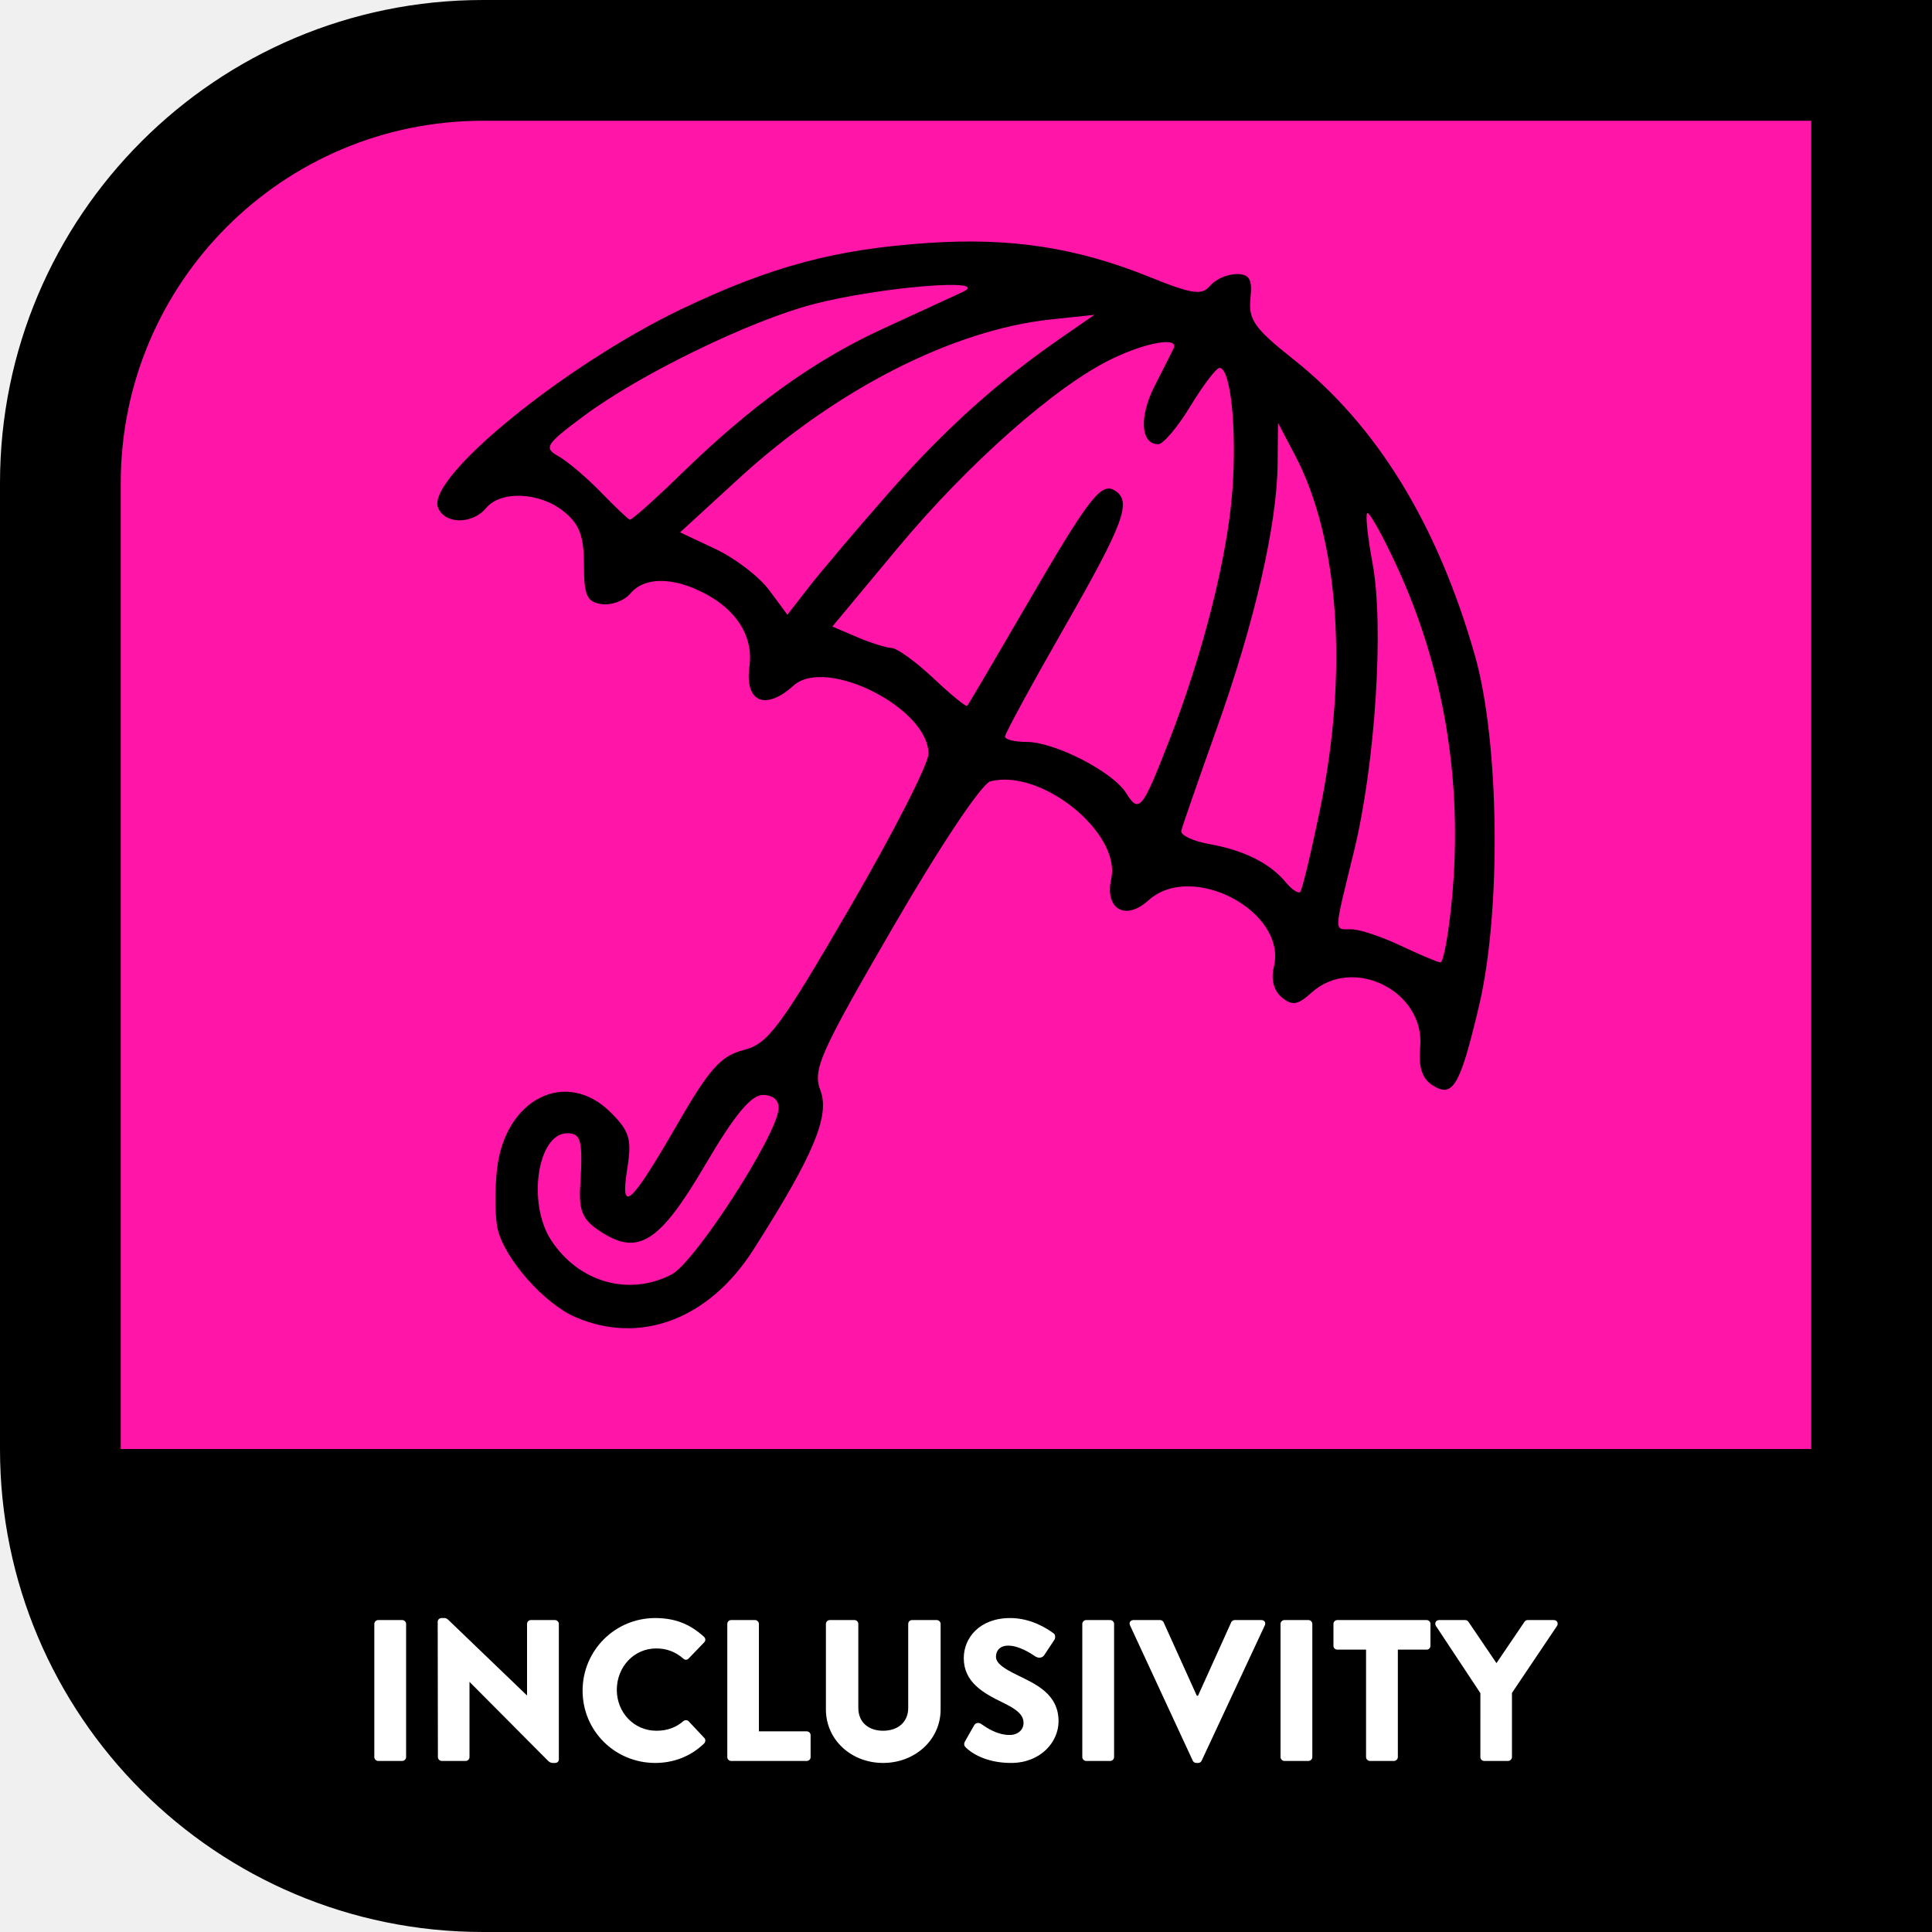
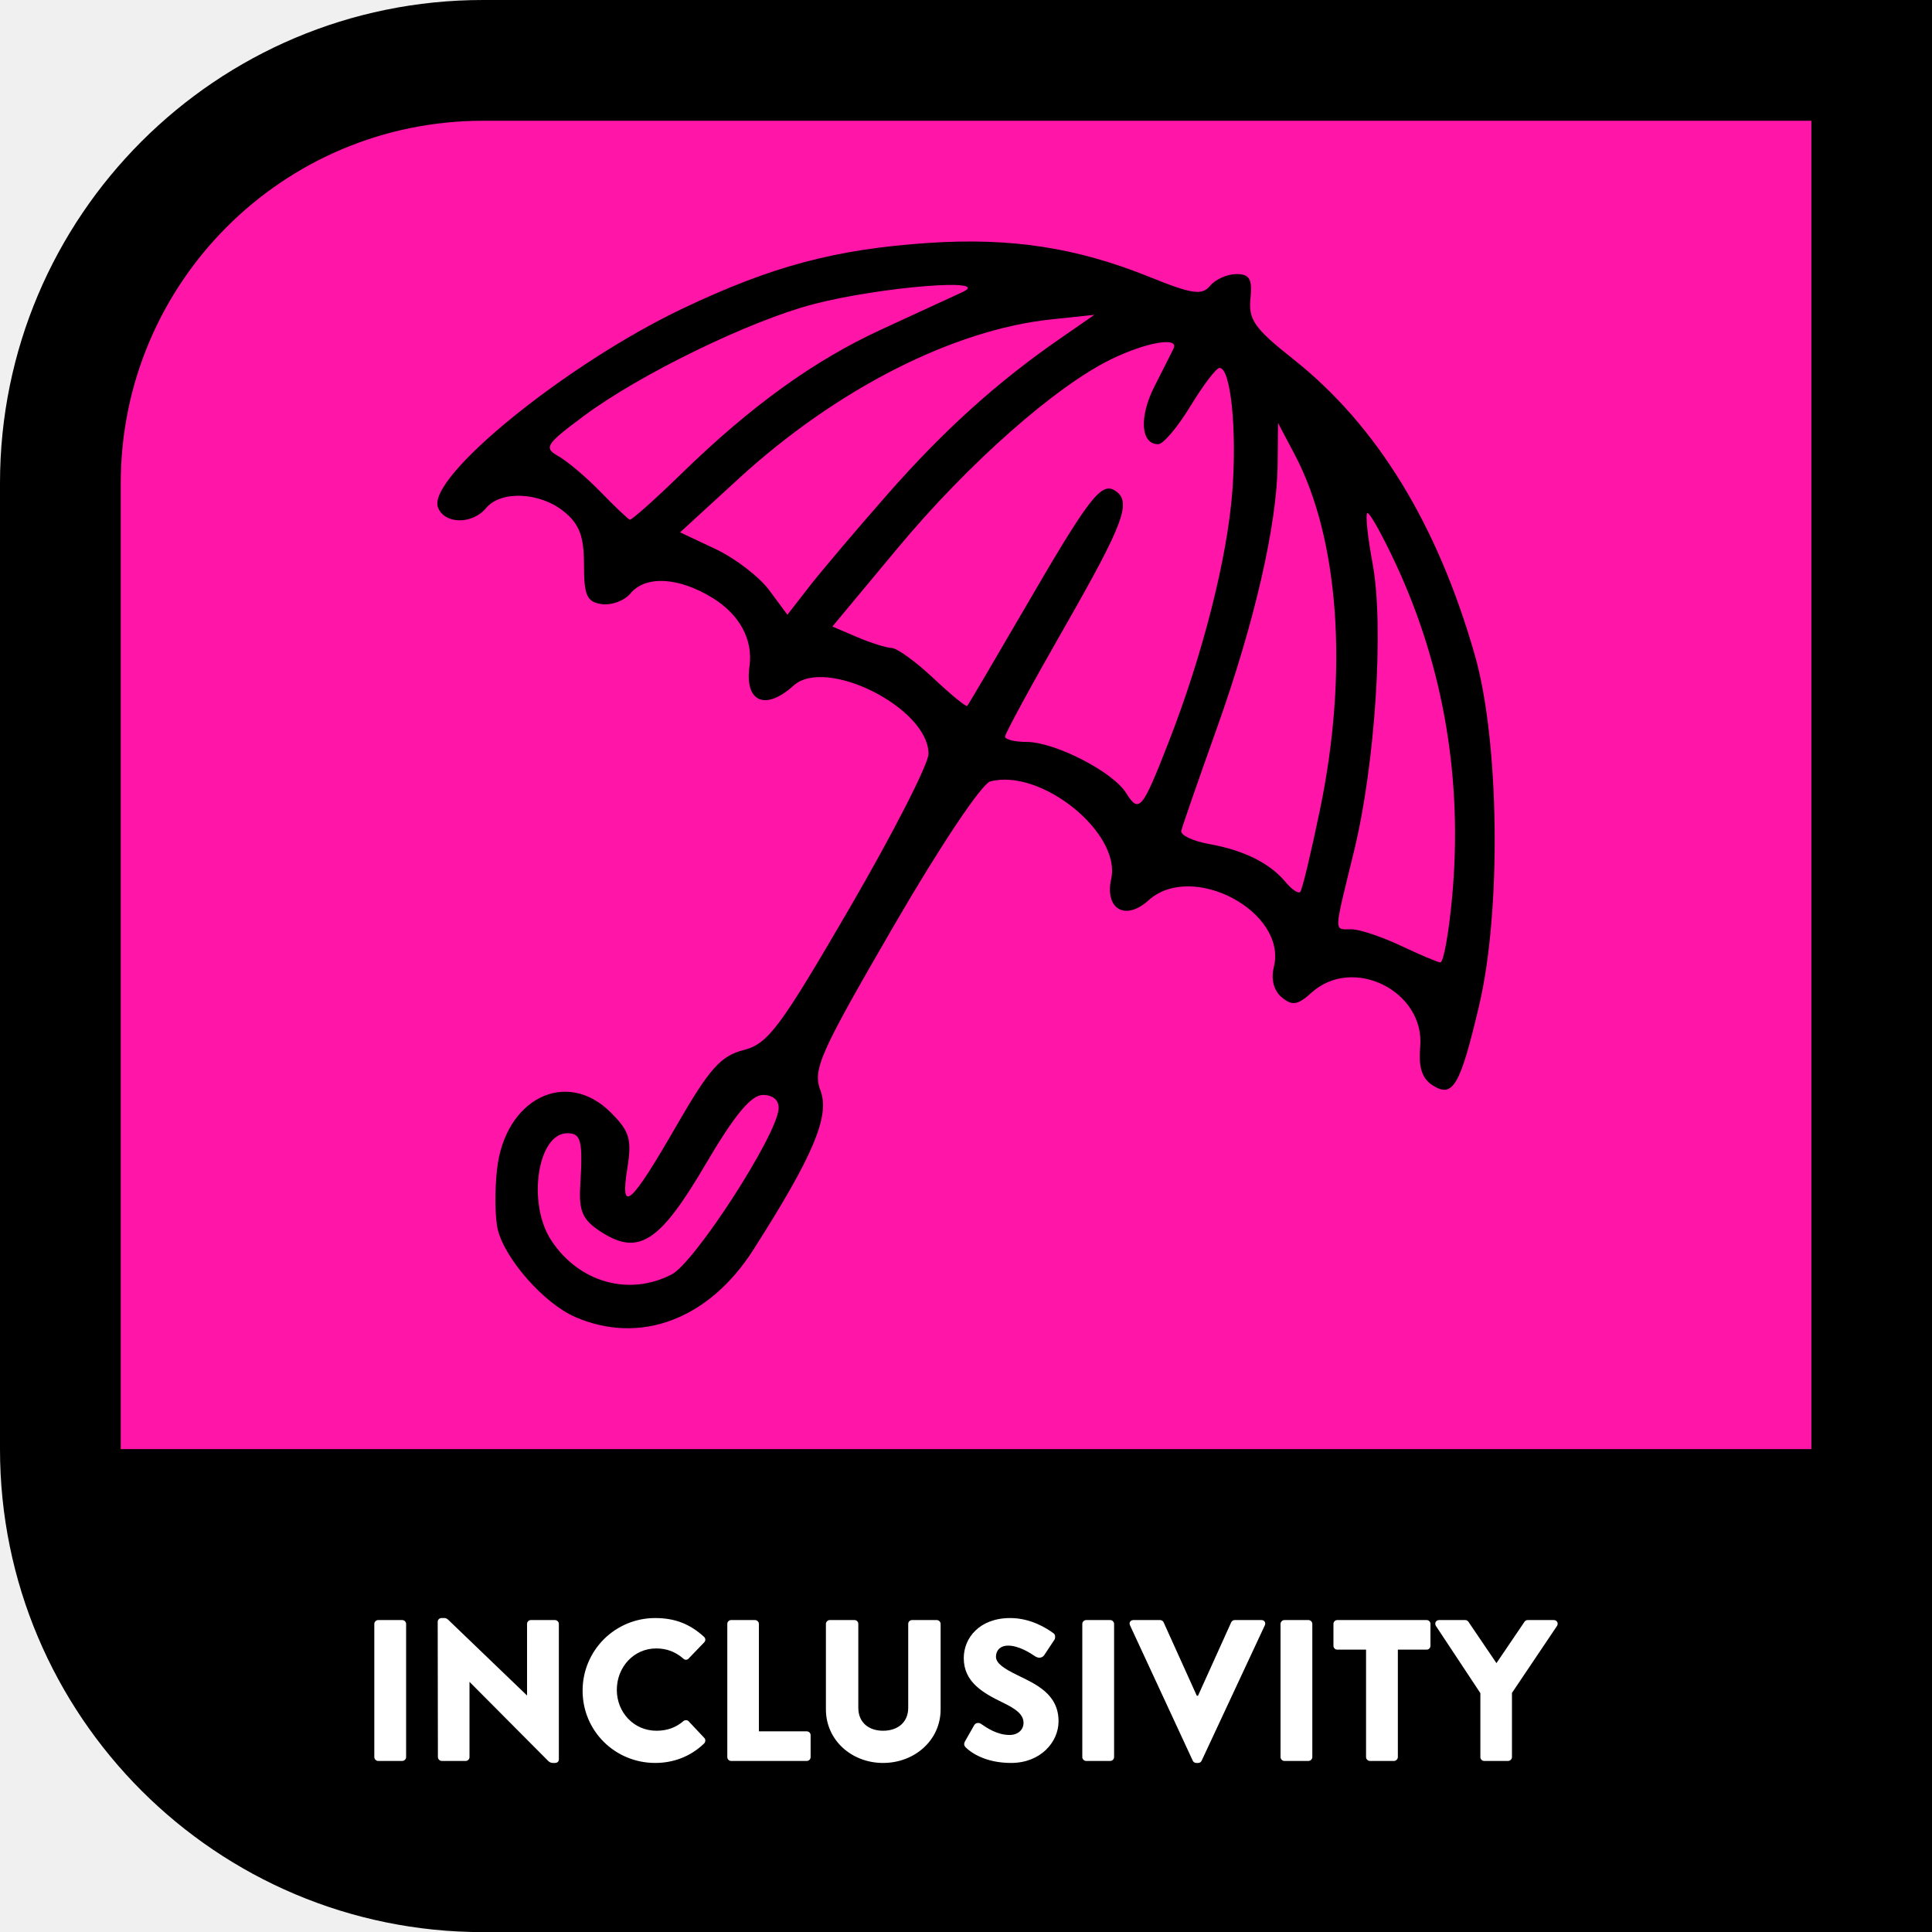
- <svg xmlns="http://www.w3.org/2000/svg" width="512" height="512" viewBox="0 0 135.467 135.467" version="1.1" id="svg14" xml:space="preserve">
-   <defs id="defs18">
-     <rect x="346.265" y="1640.638" width="1701.735" height="321.532" id="rect414" />
-     <rect x="128" y="1536" width="1648.671" height="512" id="rect1008" />
-     <rect x="197.866" y="1536" width="1298.495" height="364.337" id="rect910" />
-     <rect x="128" y="1536" width="1806.872" height="508.099" id="rect259" />
-   </defs>
-   <g id="g316" transform="matrix(0.2499385,0,0,0.2499385,4.3755907e-6,4.3755907e-6)">
-     <path fill-rule="evenodd" d="M 512,0 A 512,512 0 0 0 0,512 v 1024 a 512,512 0 0 0 512,512 H 2048 V 0 Z" style="font-variation-settings:normal;-inkscape-stroke:none" transform="matrix(0.2646484,0,0,0.2646484,-1.3224987e-5,-1.3224987e-5)" id="path2" />
-     <path fill="#a000c0" d="M 512,128 A 384,384 0 0 0 128,512 V 1536 H 1920 V 128 Z" color="#000000" style="fill:#ff15a8;fill-opacity:1" id="path4-8" transform="matrix(0.2646484,0,0,0.2646484,-1.3224987e-5,-1.3224987e-5)" />
+ <svg xmlns="http://www.w3.org/2000/svg" width="512" height="512" viewBox="0 0 135.467 135.467" xml:space="preserve">
+   <path fill-rule="evenodd" d="M512 0A512 512 0 0 0 0 512v1024a512 512 0 0 0 512 512h1536V0Z" style="font-variation-settings:normal;-inkscape-stroke:none" transform="matrix(.06615 0 0 .06615 0 0)" />
+   <path fill="#a000c0" d="M512 128a384 384 0 0 0-384 384v1024h1792V128Z" color="#000" style="fill:#ff15a8;fill-opacity:1" transform="matrix(.06615 0 0 .06615 0 0)" />
+   <g style="-inkscape-font-specification:'Brandon Text, Medium';white-space:pre">
+     <path fill="#fff" d="M4.213 426.987c0 .533.48 1.013 1.014 1.013h6.4c.533 0 1.013-.48 1.013-1.013V391.68c0-.533-.48-1.013-1.013-1.013h-6.4c-.534 0-1.014.48-1.014 1.013zm16.854 0c0 .533.48 1.013 1.013 1.013h6.347c.586 0 1.013-.48 1.013-1.013v-19.894h.053l20.747 20.854c.427.426.8.586 1.333.586h.534c.533 0 1.013-.32 1.013-.96V391.68c0-.533-.48-1.013-1.013-1.013h-6.4c-.587 0-1.014.48-1.014 1.013v18.933h-.053l-20.48-19.68c-.427-.426-.8-.8-1.333-.8h-.8c-.534 0-1.014.427-1.014.96zm38.346-17.6c0 10.666 8.587 19.146 19.254 19.146 4.746 0 9.333-1.653 12.96-5.173.373-.373.426-1.067.053-1.44l-4.16-4.427c-.32-.373-1.013-.373-1.387-.053-1.92 1.653-4.213 2.56-7.146 2.56-6.027 0-10.507-4.907-10.507-10.827 0-5.973 4.427-10.986 10.453-10.986 2.614 0 5.014.8 7.2 2.72a.934.934 0 0 0 1.334 0l4.16-4.32c.426-.427.426-1.067-.054-1.494-3.626-3.306-7.573-4.96-12.906-4.96a19.21 19.21 0 0 0-19.254 19.254zm38.347 17.6c0 .533.426 1.013 1.013 1.013h20.053c.587 0 1.014-.48 1.014-1.013v-5.814c0-.533-.427-1.013-1.014-1.013h-12.693v-28.48c0-.533-.48-1.013-1.013-1.013h-6.347c-.587 0-1.013.48-1.013 1.013zm26.133-12.64c0 8.106 6.773 14.186 15.147 14.186 8.426 0 15.253-6.08 15.253-14.186V391.68c0-.533-.48-1.013-1.013-1.013h-6.56c-.587 0-1.014.48-1.014 1.013v22.24c0 3.893-2.826 6.08-6.666 6.08-3.787 0-6.56-2.187-6.56-6.08v-22.24c0-.533-.427-1.013-1.014-1.013h-6.56c-.533 0-1.013.48-1.013 1.013zm49.067 14.186c7.84 0 12.586-5.546 12.586-11.04 0-7.253-6.08-9.866-10.773-12.16-3.733-1.813-5.813-3.2-5.813-4.96 0-1.546 1.013-2.933 3.253-2.933 2.827 0 5.973 2.027 7.2 2.88 1.067.64 1.973.213 2.347-.373l2.72-4.107c.213-.373.32-1.333-.32-1.707-1.6-1.173-5.867-4-11.414-4-8.213 0-12.32 5.334-12.32 10.614 0 6.4 5.174 9.28 10.347 11.786 3.52 1.707 5.493 3.147 5.493 5.387 0 1.867-1.546 3.2-3.68 3.2-3.36 0-6.08-1.92-7.573-2.933-.533-.374-1.387-.374-1.813.32l-2.454 4.32c-.373.693-.213 1.173.214 1.6 1.226 1.226 5.066 4.106 12 4.106zm18.88-1.546c0 .533.48 1.013 1.013 1.013h6.4c.533 0 1.013-.48 1.013-1.013V391.68c0-.533-.48-1.013-1.013-1.013h-6.4c-.533 0-1.013.48-1.013 1.013zm30.666-16.267h-.32l-8.8-19.467c-.106-.266-.48-.586-.906-.586h-7.094c-.8 0-1.226.693-.906 1.386l16.64 35.894c.16.32.48.586.906.586h.534c.426 0 .746-.266.906-.586l16.747-35.894c.32-.693-.107-1.386-.907-1.386h-7.093c-.427 0-.8.32-.907.586zm21.867 16.267c0 .533.48 1.013 1.013 1.013h6.4c.533 0 1.013-.48 1.013-1.013V391.68c0-.533-.48-1.013-1.013-1.013h-6.4c-.533 0-1.013.48-1.013 1.013zm22.666 0c0 .533.48 1.013 1.014 1.013h6.4c.533 0 1.013-.48 1.013-1.013v-28.48h7.627c.586 0 1.013-.48 1.013-1.014v-5.813c0-.533-.427-1.013-1.013-1.013h-23.68c-.587 0-1.014.48-1.014 1.013v5.813c0 .534.427 1.014 1.014 1.014h7.626zm30.294 0c0 .533.426 1.013 1.013 1.013h6.347c.533 0 1.013-.48 1.013-1.013v-17.014l11.947-17.76c.426-.693 0-1.546-.854-1.546h-6.933c-.48 0-.693.266-.853.48l-7.414 10.933-7.413-10.933c-.16-.214-.427-.48-.853-.48h-6.934c-.853 0-1.28.853-.853 1.546l11.787 17.814z" aria-label="INCLUSIVITY" color="#000" font-family="'Brandon Text'" font-size="53.333" font-weight="500" style="-inkscape-font-specification:'Brandon Text, Medium';-inkscape-stroke:none" transform="translate(25.131 10.232) scale(.26458)" />
  </g>
-   <g style="-inkscape-font-specification:'Brandon Text, Medium';white-space:pre" id="g10" transform="translate(0,3.388034)">
-     <path fill="#ffffff" d="m 4.213,426.987 c 0,0.533 0.48,1.013 1.013,1.013 H 11.627 c 0.533,0 1.013,-0.48 1.013,-1.013 V 391.68 c 0,-0.533 -0.48,-1.013 -1.013,-1.013 H 5.227 c -0.533,0 -1.013,0.48 -1.013,1.013 z m 16.853,0 c 0,0.533 0.48,1.013 1.013,1.013 h 6.347 c 0.587,0 1.013,-0.48 1.013,-1.013 v -19.893 h 0.053 l 20.747,20.853 c 0.427,0.427 0.8,0.587 1.333,0.587 h 0.533 c 0.533,0 1.013,-0.32 1.013,-0.96 V 391.68 c 0,-0.533 -0.48,-1.013 -1.013,-1.013 h -6.4 c -0.587,0 -1.013,0.48 -1.013,1.013 v 18.933 h -0.053 L 24.16,390.933 c -0.427,-0.427 -0.8,-0.8 -1.333,-0.8 h -0.8 c -0.533,0 -1.013,0.427 -1.013,0.96 z m 38.347,-17.6 c 0,10.667 8.587,19.147 19.253,19.147 4.747,0 9.333,-1.653 12.96,-5.173 0.373,-0.373 0.427,-1.067 0.053,-1.44 l -4.16,-4.427 c -0.32,-0.373 -1.013,-0.373 -1.387,-0.053 -1.92,1.653 -4.213,2.56 -7.147,2.56 -6.027,0 -10.507,-4.907 -10.507,-10.827 0,-5.973 4.427,-10.987 10.453,-10.987 2.613,0 5.013,0.8 7.2,2.72 0.373,0.373 0.96,0.373 1.333,0 l 4.16,-4.32 c 0.427,-0.427 0.427,-1.067 -0.053,-1.493 -3.627,-3.307 -7.573,-4.96 -12.907,-4.96 -10.667,0 -19.253,8.587 -19.253,19.253 z m 38.347,17.6 c 0,0.533 0.427,1.013 1.013,1.013 h 20.053 c 0.587,0 1.013,-0.48 1.013,-1.013 v -5.813 c 0,-0.533 -0.427,-1.013 -1.013,-1.013 H 106.133 V 391.68 c 0,-0.533 -0.48,-1.013 -1.013,-1.013 h -6.347 c -0.587,0 -1.013,0.48 -1.013,1.013 z m 26.133,-12.64 c 0,8.107 6.773,14.187 15.147,14.187 8.427,0 15.253,-6.08 15.253,-14.187 V 391.68 c 0,-0.533 -0.48,-1.013 -1.013,-1.013 h -6.56 c -0.587,0 -1.013,0.48 -1.013,1.013 v 22.24 c 0,3.893 -2.827,6.08 -6.667,6.08 -3.787,0 -6.56,-2.187 -6.56,-6.08 V 391.68 c 0,-0.533 -0.427,-1.013 -1.013,-1.013 h -6.56 c -0.533,0 -1.013,0.48 -1.013,1.013 z m 49.067,14.187 c 7.84,0 12.587,-5.547 12.587,-11.04 0,-7.253 -6.08,-9.867 -10.773,-12.16 -3.733,-1.813 -5.813,-3.2 -5.813,-4.96 0,-1.547 1.013,-2.933 3.253,-2.933 2.827,0 5.973,2.027 7.2,2.88 1.067,0.64 1.973,0.213 2.347,-0.373 l 2.72,-4.107 c 0.213,-0.373 0.32,-1.333 -0.32,-1.707 -1.6,-1.173 -5.867,-4 -11.413,-4 -8.213,0 -12.32,5.333 -12.32,10.613 0,6.4 5.173,9.28 10.347,11.787 3.52,1.707 5.493,3.147 5.493,5.387 0,1.867 -1.547,3.2 -3.68,3.2 -3.36,0 -6.08,-1.92 -7.573,-2.933 -0.533,-0.373 -1.387,-0.373 -1.813,0.32 l -2.453,4.32 c -0.373,0.693 -0.213,1.173 0.213,1.6 1.227,1.227 5.067,4.107 12,4.107 z m 18.88,-1.547 c 0,0.533 0.48,1.013 1.013,1.013 h 6.4 c 0.533,0 1.013,-0.48 1.013,-1.013 V 391.68 c 0,-0.533 -0.48,-1.013 -1.013,-1.013 h -6.4 c -0.533,0 -1.013,0.48 -1.013,1.013 z m 30.667,-16.267 h -0.32 l -8.8,-19.467 c -0.107,-0.267 -0.48,-0.587 -0.907,-0.587 h -7.093 c -0.8,0 -1.227,0.693 -0.907,1.387 l 16.64,35.893 c 0.16,0.32 0.48,0.587 0.907,0.587 h 0.533 c 0.427,0 0.747,-0.267 0.907,-0.587 l 16.747,-35.893 c 0.32,-0.693 -0.107,-1.387 -0.907,-1.387 h -7.093 c -0.427,0 -0.8,0.32 -0.907,0.587 z m 21.867,16.267 c 0,0.533 0.48,1.013 1.013,1.013 h 6.4 c 0.533,0 1.013,-0.48 1.013,-1.013 V 391.68 c 0,-0.533 -0.48,-1.013 -1.013,-1.013 h -6.4 c -0.533,0 -1.013,0.48 -1.013,1.013 z m 22.667,0 c 0,0.533 0.48,1.013 1.013,1.013 h 6.4 c 0.533,0 1.013,-0.48 1.013,-1.013 v -28.48 h 7.627 c 0.587,0 1.013,-0.48 1.013,-1.013 V 391.68 c 0,-0.533 -0.427,-1.013 -1.013,-1.013 h -23.68 c -0.587,0 -1.013,0.48 -1.013,1.013 v 5.813 c 0,0.533 0.427,1.013 1.013,1.013 h 7.627 z m 30.293,0 c 0,0.533 0.427,1.013 1.013,1.013 h 6.347 c 0.533,0 1.013,-0.48 1.013,-1.013 v -17.013 l 11.947,-17.76 c 0.427,-0.693 0,-1.547 -0.853,-1.547 h -6.933 c -0.48,0 -0.693,0.267 -0.853,0.48 l -7.413,10.933 -7.413,-10.933 c -0.16,-0.213 -0.427,-0.48 -0.853,-0.48 h -6.933 c -0.853,0 -1.28,0.853 -0.853,1.547 l 11.787,17.813 z" aria-label="INCLUSIVITY" color="#000000" font-family="'Brandon Text'" font-size="53.333px" font-weight="500" style="-inkscape-font-specification:'Brandon Text, Medium';-inkscape-stroke:none" transform="matrix(0.26458,0,0,0.26458,25.131,6.84389)" id="path8" />
-   </g>
-   <path d="M40.321 92.34c-2.155-.939-4.89-4.022-5.412-6.102-.204-.814-.231-2.731-.059-4.259.558-4.953 4.86-7.091 7.983-3.968 1.316 1.316 1.479 1.872 1.152 3.921-.52 3.251.214 2.606 3.481-3.058 2.273-3.94 3.071-4.836 4.672-5.246 1.717-.439 2.544-1.549 7.448-9.983 3.034-5.218 5.517-10.075 5.517-10.792 0-3.205-7.191-6.836-9.465-4.778-1.976 1.788-3.436 1.149-3.087-1.351.26-1.867-.683-3.62-2.578-4.791-2.382-1.472-4.706-1.6-5.77-.319-.422.508-1.327.843-2.012.746-1.044-.149-1.245-.596-1.245-2.764 0-1.998-.32-2.846-1.408-3.728-1.684-1.365-4.42-1.489-5.451-.247-.972 1.171-2.923 1.146-3.379-.042-.804-2.095 8.978-10.049 17.136-13.934 6.25-2.976 10.738-4.175 17.259-4.611 5.783-.386 10.398.325 15.512 2.391 2.977 1.202 3.662 1.302 4.232.614.375-.451 1.205-.821 1.846-.821.929 0 1.128.35.984 1.724-.153 1.461.299 2.103 2.965 4.211 5.891 4.657 10.149 11.592 12.777 20.812 1.72 6.033 1.86 17.908.291 24.548-1.331 5.63-1.83 6.489-3.25 5.593-.75-.474-1.008-1.263-.88-2.7.347-3.905-4.714-6.433-7.617-3.805-.97.878-1.356.939-2.09.329-.557-.462-.769-1.268-.557-2.114.973-3.879-5.728-7.453-8.785-4.687-1.617 1.464-3.084.621-2.617-1.503.709-3.226-4.919-7.768-8.472-6.836-.607.159-3.506 4.496-6.793 10.164-5.199 8.962-5.677 10.04-5.117 11.524.67 1.776-.516 4.586-4.714 11.16-3.115 4.878-7.932 6.69-12.497 4.702zm6.769-2.977c1.627-.842 7.362-9.712 7.502-11.603.045-.604-.378-.984-1.097-.984-.834 0-1.998 1.412-4.056 4.917-3.201 5.452-4.688 6.393-7.351 4.648-1.242-.814-1.509-1.422-1.403-3.197.189-3.178.064-3.683-.91-3.683-2.085 0-2.824 4.915-1.128 7.502 1.936 2.955 5.444 3.953 8.444 2.4zm54.722-26.389c.769-8.21-.572-16.187-3.937-23.417-.977-2.099-1.883-3.71-2.012-3.579-.129.131.04 1.714.377 3.519.817 4.383.196 14.056-1.296 20.168-1.454 5.959-1.44 5.476-.166 5.495.574.009 2.117.524 3.43 1.145 1.312.621 2.564 1.151 2.782 1.177.218.027.589-2.002.823-4.509zm-9.247-6.262c1.992-9.652 1.322-18.958-1.787-24.846l-1.167-2.21-.026 2.858c-.039 4.274-1.616 11.133-4.263 18.553-1.3 3.642-2.421 6.874-2.493 7.182-.071.308.81.728 1.958.933 2.436.436 4.256 1.342 5.353 2.664.43.518.892.831 1.028.696.135-.135.765-2.759 1.398-5.83zm-10.62-4.689c2.391-6.13 4.109-12.901 4.464-17.593.329-4.351-.123-8.667-.904-8.632-.231.01-1.148 1.218-2.038 2.684-.89 1.466-1.904 2.665-2.255 2.665-1.235 0-1.354-1.921-.254-4.08.612-1.2 1.209-2.384 1.327-2.63.402-.839-1.889-.45-4.344.738-3.918 1.896-10.075 7.339-15.008 13.266l-4.57 5.491 1.729.738c.951.406 2.046.75 2.432.765.387.015 1.703.97 2.925 2.122 1.222 1.152 2.288 2.025 2.368 1.938.081-.086 1.94-3.244 4.132-7.016 4.401-7.574 5.254-8.683 6.217-8.088 1.218.753.662 2.264-3.522 9.579-2.296 4.015-4.175 7.469-4.175 7.676 0 .207.682.376 1.515.376 1.969 0 6.045 2.091 6.973 3.578.909 1.455 1.123 1.198 2.986-3.578zM62.208 34.684c3.973-4.524 7.677-7.866 12.141-10.957l2.386-1.652-3.033.321c-6.888.729-15.087 4.91-21.929 11.184l-4.086 3.747 2.494 1.174c1.371.645 3.064 1.945 3.762 2.889l1.268 1.715 1.516-1.953c.834-1.074 3.301-3.985 5.482-6.468zm-14.444-1.457c4.896-4.77 9.311-7.952 14.059-10.136 2.296-1.056 4.846-2.231 5.666-2.612 2.18-1.011-5.766-.368-10.438.845-4.445 1.154-12.16 4.905-16.082 7.82-2.716 2.018-2.865 2.253-1.808 2.847.633.356 1.966 1.486 2.96 2.51.995 1.024 1.912 1.897 2.038 1.938.126.042 1.749-1.404 3.605-3.213z" id="path12" />
+   <path d="M40.321 92.34c-2.155-.94-4.89-4.023-5.412-6.102-.204-.815-.23-2.731-.058-4.259.558-4.953 4.859-7.091 7.982-3.968 1.317 1.316 1.48 1.872 1.152 3.921-.52 3.25.214 2.606 3.481-3.058 2.273-3.94 3.071-4.836 4.672-5.246 1.717-.44 2.544-1.549 7.449-9.983 3.034-5.218 5.517-10.074 5.517-10.791 0-3.206-7.192-6.836-9.465-4.779-1.976 1.788-3.436 1.15-3.087-1.351.26-1.867-.683-3.62-2.578-4.792-2.382-1.471-4.706-1.6-5.77-.318-.422.508-1.327.843-2.012.745-1.043-.149-1.245-.596-1.245-2.764 0-1.998-.32-2.846-1.408-3.728-1.684-1.365-4.42-1.489-5.45-.247-.972 1.171-2.924 1.147-3.38-.042-.804-2.094 8.978-10.048 17.136-13.933 6.25-2.977 10.738-4.175 17.259-4.611 5.783-.386 10.397.325 15.512 2.39 2.976 1.203 3.662 1.302 4.232.615.375-.452 1.206-.821 1.846-.821.929 0 1.128.35.984 1.724-.153 1.462.299 2.103 2.965 4.21 5.891 4.658 10.149 11.592 12.777 20.813 1.72 6.033 1.86 17.908.29 24.548-1.33 5.63-1.83 6.49-3.25 5.593-.75-.473-1.007-1.263-.88-2.7.348-3.904-4.713-6.432-7.617-3.805-.97.878-1.355.939-2.09.33-.556-.463-.769-1.268-.556-2.115.973-3.878-5.728-7.453-8.785-4.686-1.617 1.463-3.084.62-2.618-1.503.71-3.227-4.919-7.768-8.471-6.837-.607.16-3.506 4.497-6.794 10.164-5.198 8.962-5.677 10.04-5.116 11.524.67 1.776-.517 4.586-4.715 11.16-3.114 4.877-7.932 6.69-12.497 4.702zm6.77-2.977c1.627-.842 7.362-9.712 7.502-11.603.045-.605-.378-.984-1.097-.984-.833 0-1.998 1.412-4.056 4.917-3.2 5.452-4.688 6.392-7.351 4.648-1.242-.814-1.509-1.423-1.403-3.198.188-3.177.063-3.683-.91-3.683-2.085 0-2.825 4.915-1.129 7.502 1.936 2.956 5.444 3.953 8.444 2.4zm54.722-26.389c.77-8.21-.572-16.187-3.937-23.417-.978-2.099-1.883-3.71-2.012-3.578-.13.13.04 1.714.376 3.518.818 4.383.196 14.056-1.296 20.169-1.454 5.959-1.44 5.476-.166 5.495.574.008 2.117.523 3.43 1.144 1.311.621 2.563 1.151 2.781 1.178.219.026.59-2.003.824-4.509zm-9.247-6.262c1.992-9.652 1.322-18.958-1.787-24.846l-1.168-2.21-.026 2.858c-.04 4.274-1.616 11.133-4.263 18.553-1.3 3.642-2.422 6.874-2.493 7.182-.071.308.81.728 1.958.933 2.436.436 4.256 1.342 5.353 2.664.43.518.892.831 1.028.696.135-.136.764-2.759 1.398-5.83zm-10.62-4.689c2.391-6.13 4.11-12.9 4.464-17.593.329-4.351-.123-8.667-.905-8.632-.23.01-1.148 1.218-2.037 2.684-.89 1.466-1.905 2.665-2.256 2.665-1.235 0-1.354-1.921-.253-4.08.612-1.2 1.21-2.384 1.327-2.63.402-.84-1.89-.45-4.343.738-3.918 1.897-10.076 7.34-15.008 13.266l-4.57 5.49 1.73.739c.95.406 2.045.75 2.431.765.387.015 1.703.97 2.925 2.122 1.222 1.153 2.288 2.025 2.368 1.939.081-.086 1.94-3.244 4.133-7.016 4.4-7.574 5.253-8.683 6.217-8.088 1.218.753.662 2.264-3.522 9.579-2.296 4.014-4.175 7.469-4.175 7.676 0 .207.682.376 1.515.376 1.97 0 6.045 2.09 6.973 3.578.909 1.455 1.123 1.198 2.986-3.578zm-19.738-17.34c3.973-4.523 7.677-7.866 12.14-10.956l2.387-1.652-3.034.321c-6.887.729-15.086 4.91-21.928 11.185l-4.087 3.746 2.494 1.174c1.371.646 3.064 1.945 3.762 2.889l1.268 1.715 1.516-1.953c.834-1.074 3.3-3.985 5.482-6.468zm-14.444-1.456c4.897-4.77 9.312-7.953 14.06-10.136 2.296-1.056 4.846-2.231 5.666-2.612 2.18-1.011-5.766-.368-10.438.845-4.445 1.154-12.16 4.905-16.083 7.82-2.715 2.017-2.865 2.253-1.808 2.847.633.356 1.966 1.485 2.96 2.51.995 1.024 1.912 1.896 2.038 1.938.126.042 1.749-1.404 3.605-3.212z" />
</svg>
